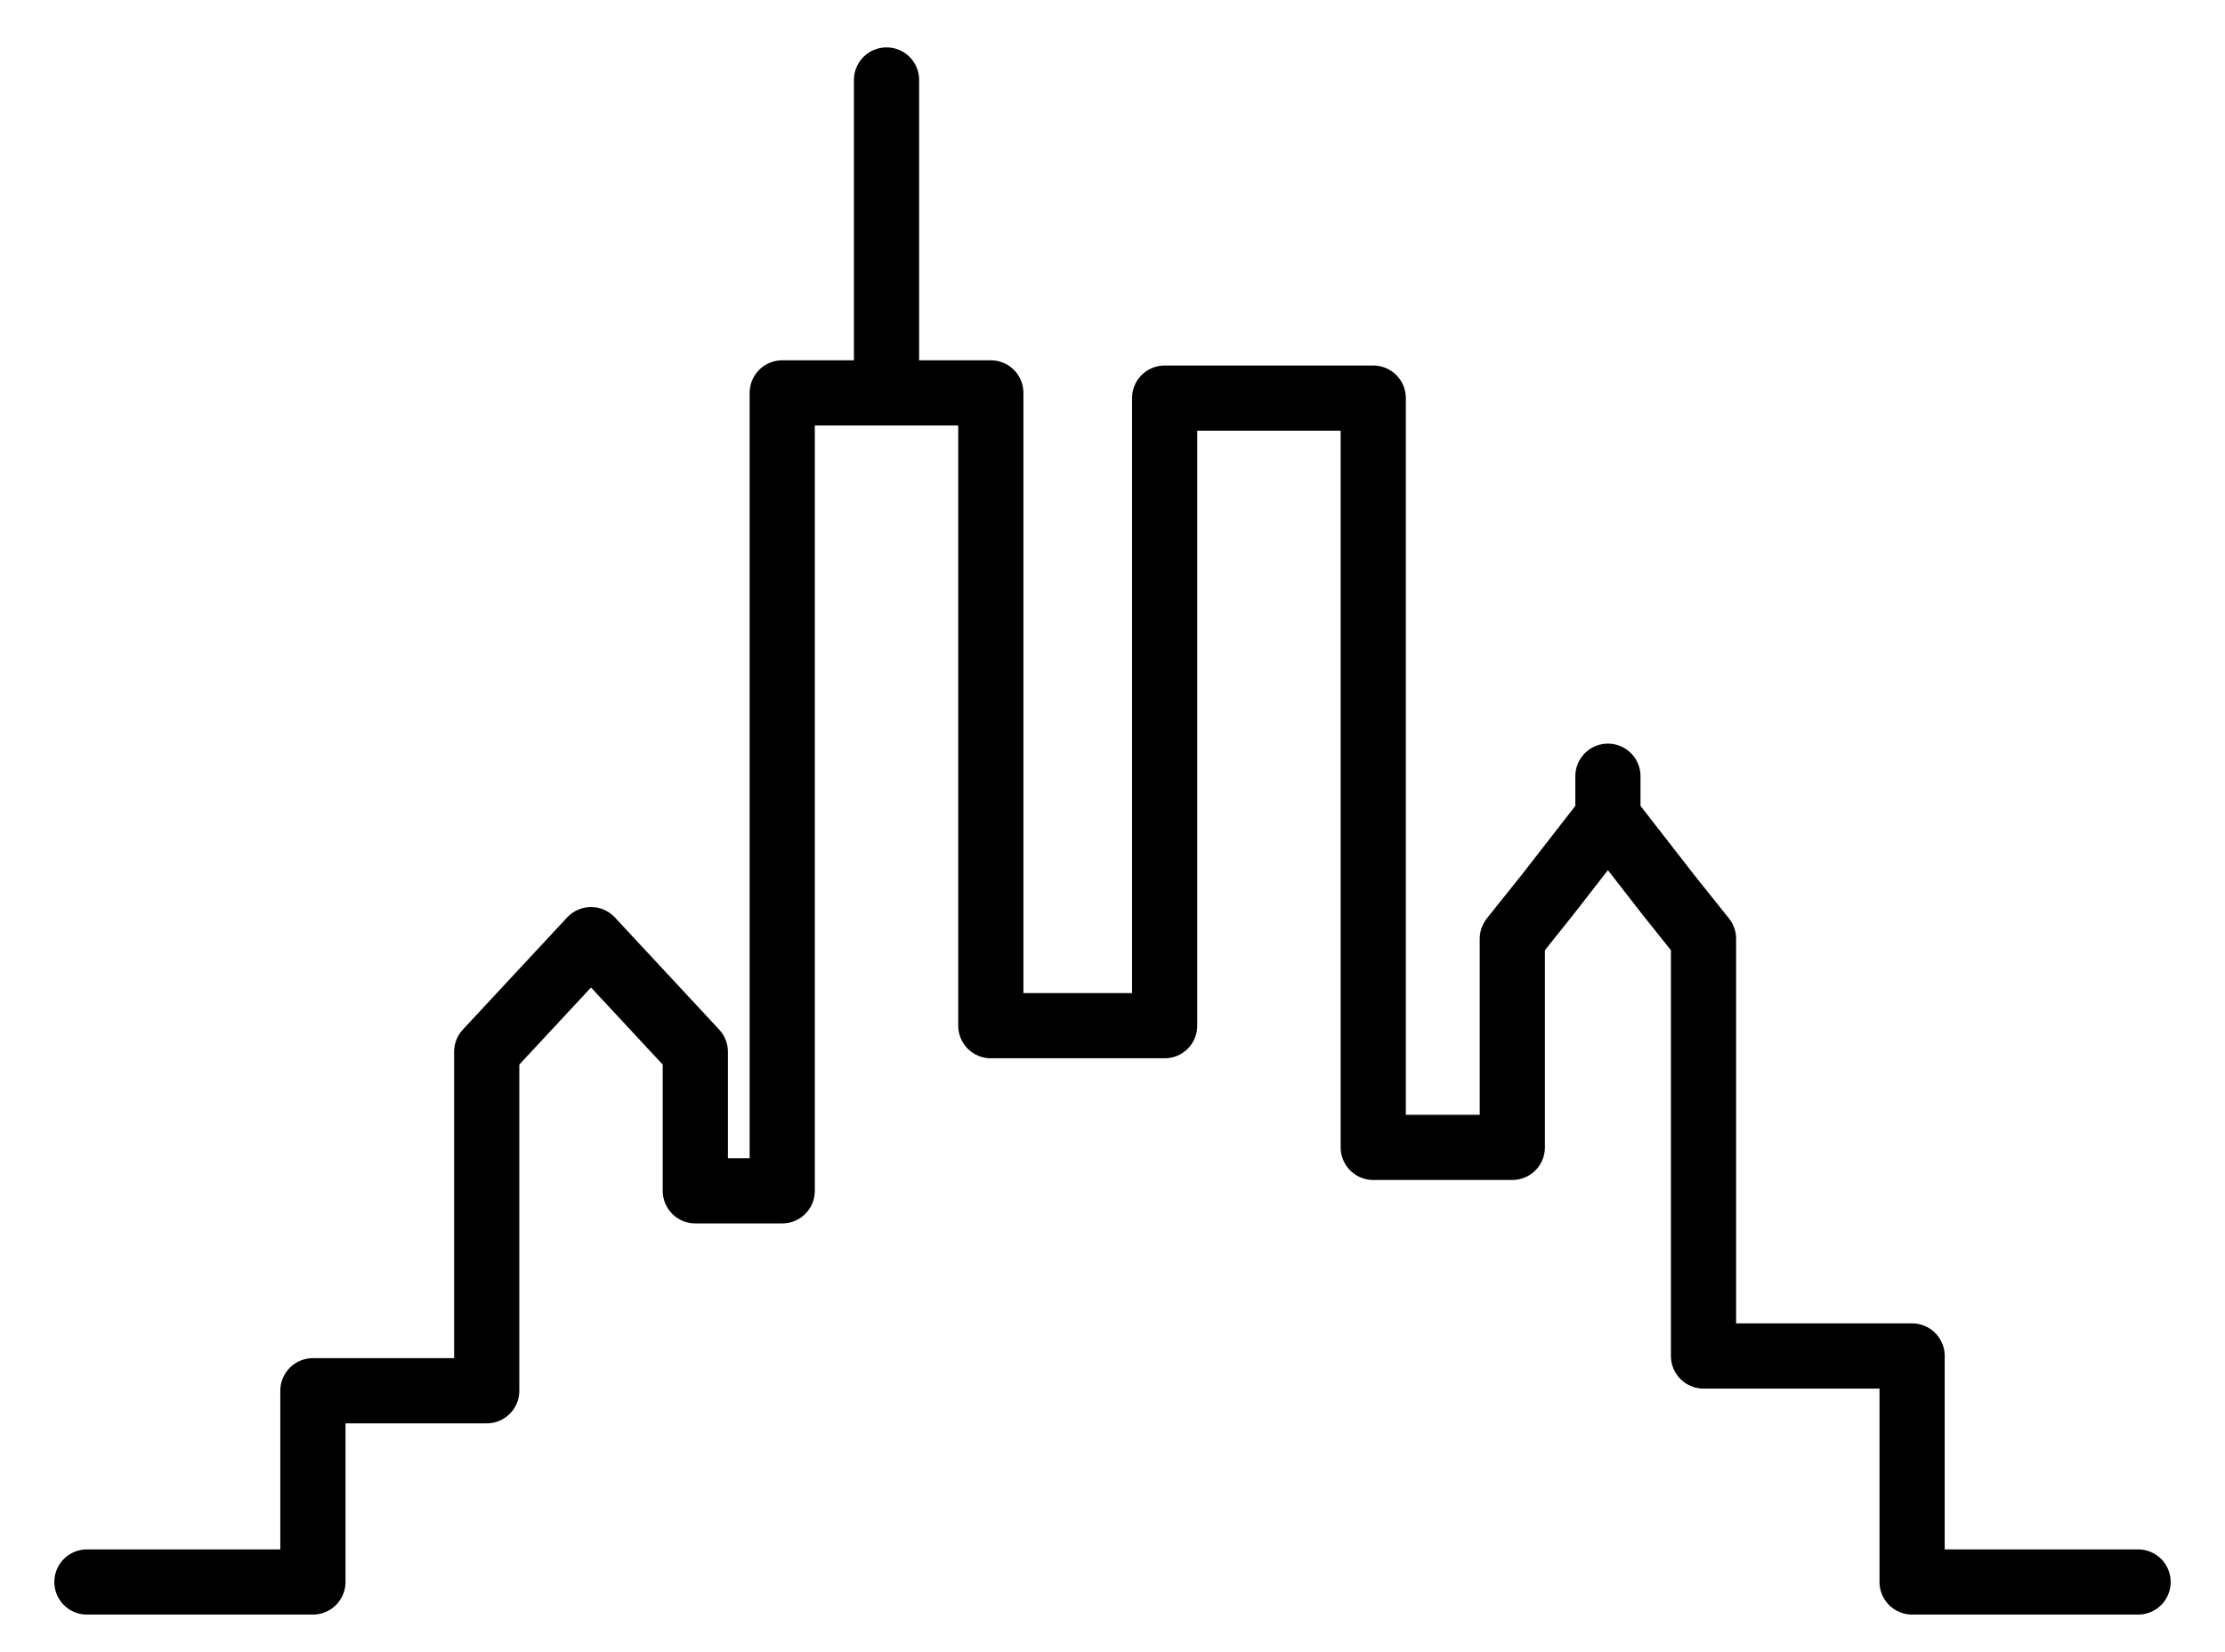
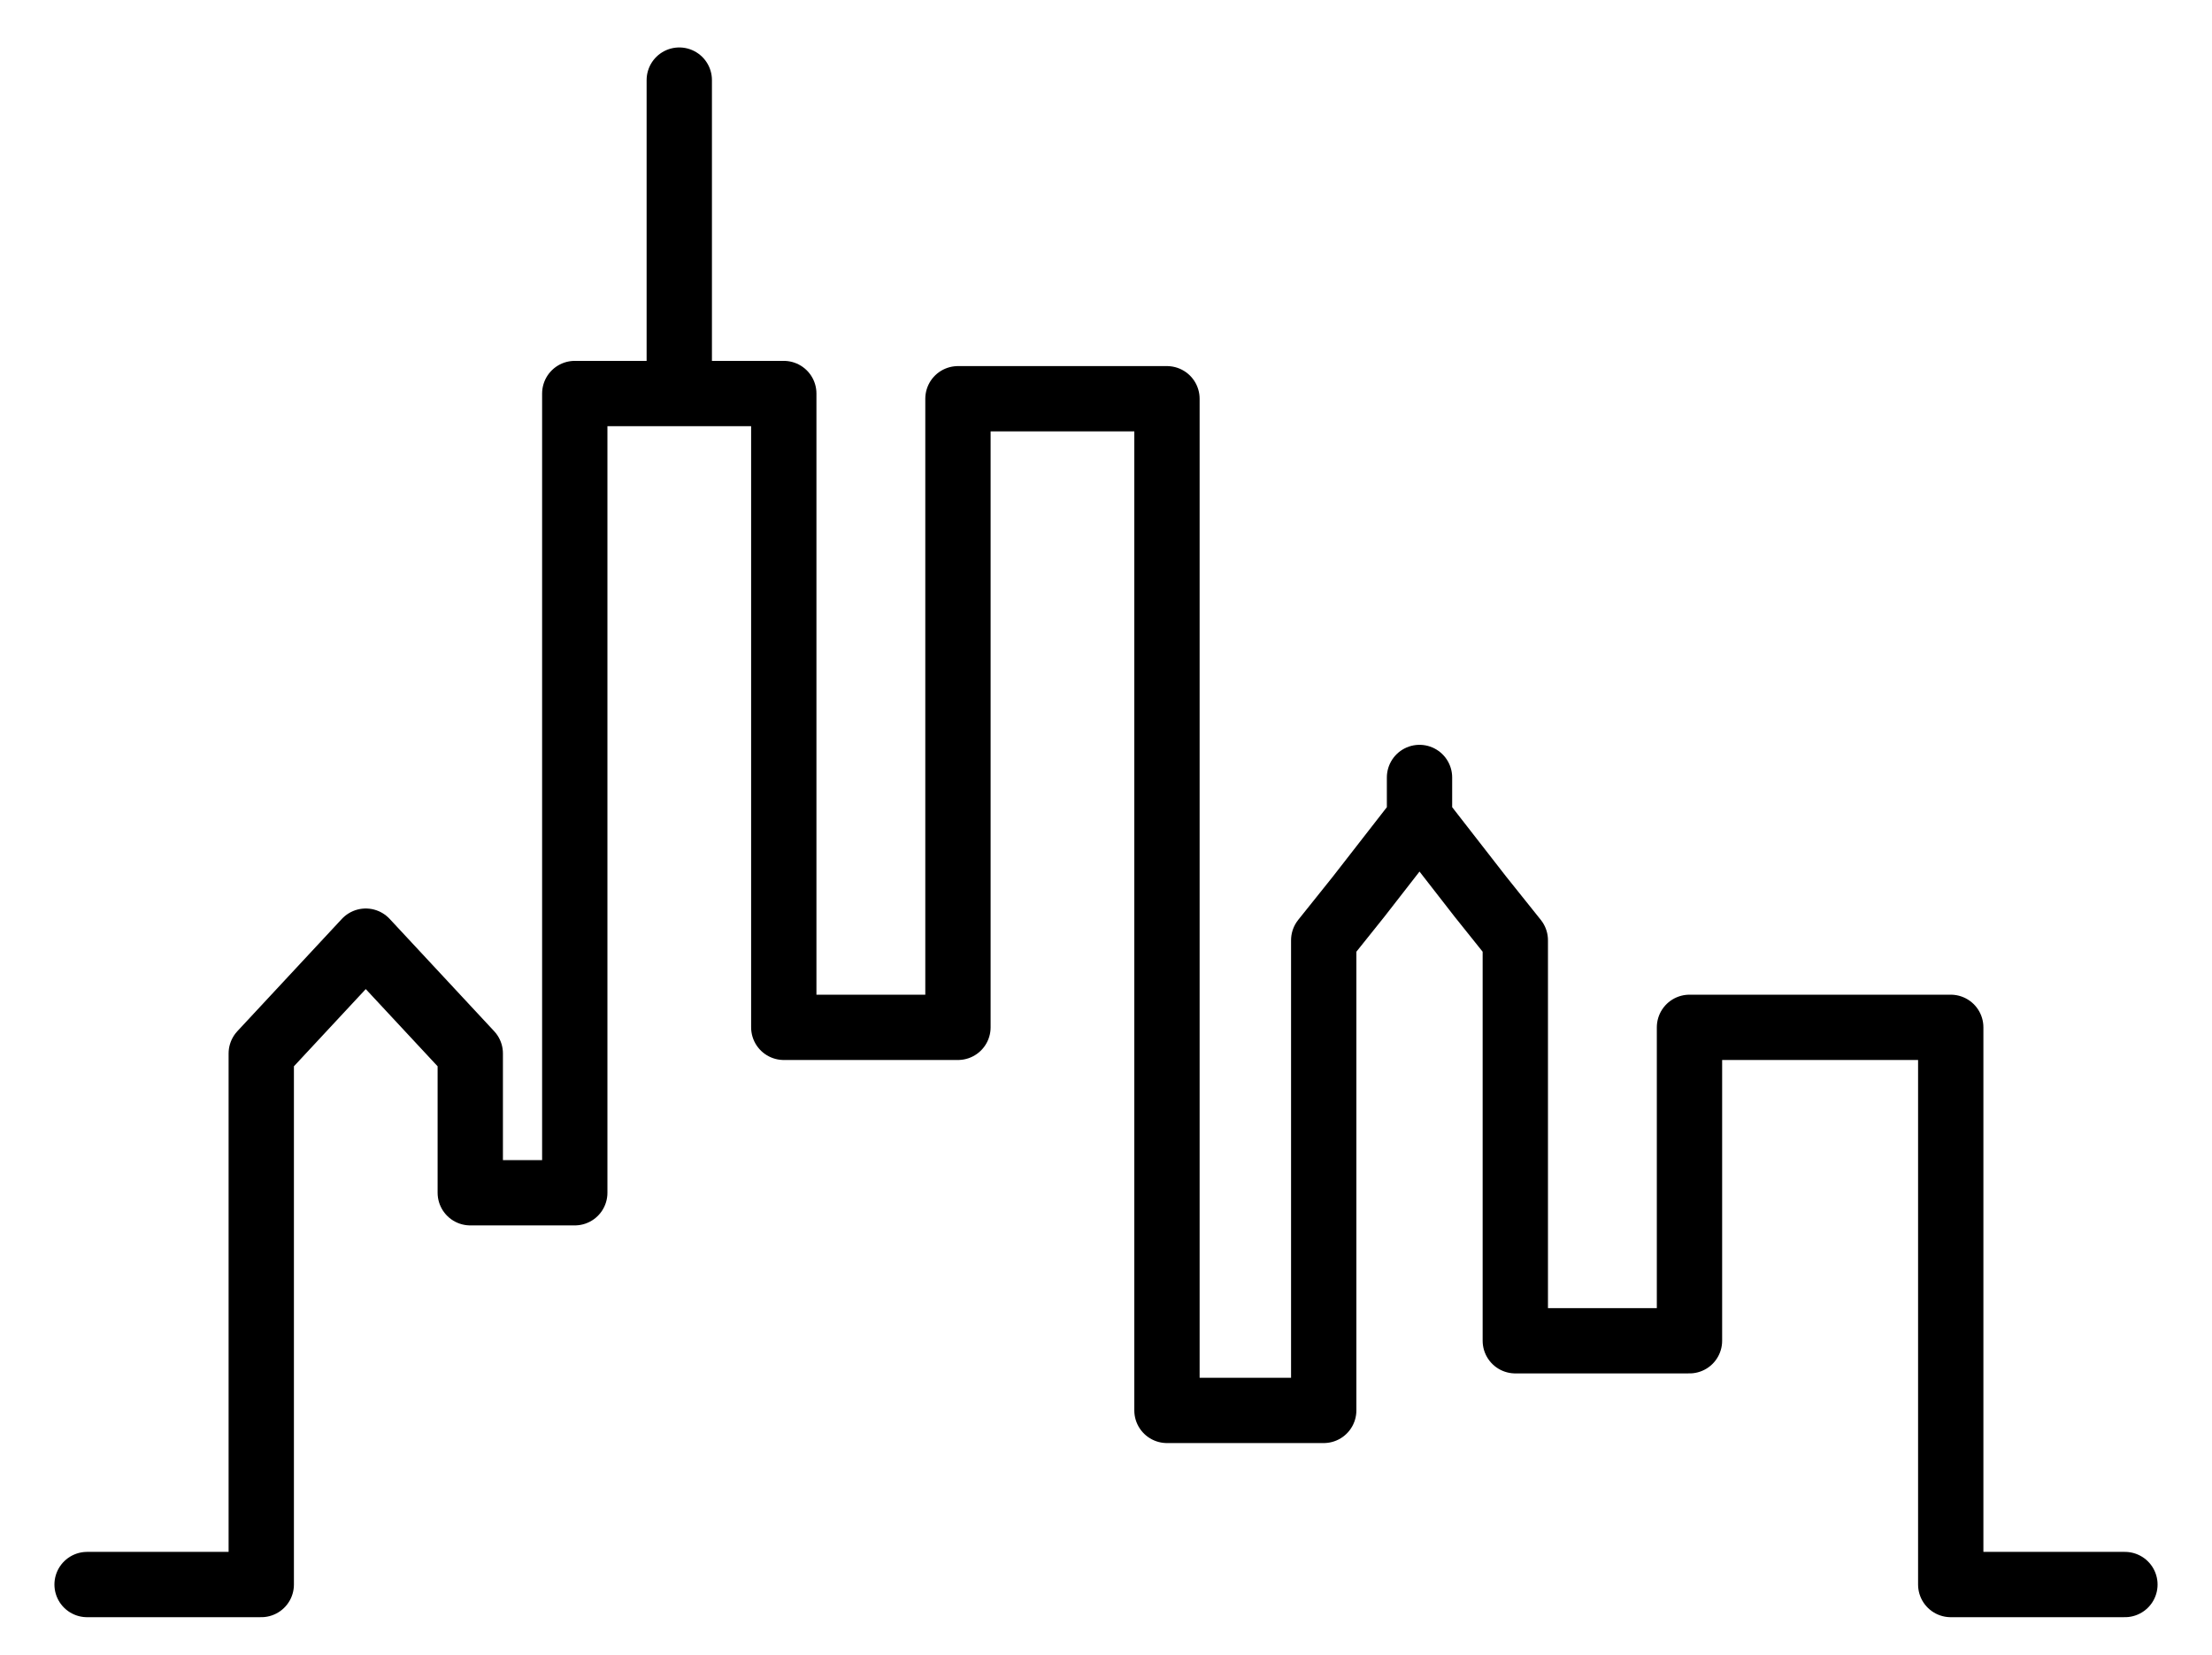
- <svg xmlns="http://www.w3.org/2000/svg" viewBox="-10 2 256 190" fill="none" stroke="currentColor" stroke-linecap="round" stroke-linejoin="round" stroke-width="7.5" role="img" aria-label="Lower Manhattan skyline, 2001">
-   <path d="M0 184 H26 V162 H46 V123 L58 110.1 L70 123 V139 H80 V47.2 H92 V11.2 V47.2 H104 V120 H124 V47.8 H148 V134 H164 V110 L168 105 L175 96 V91.3 V96 L182 105 L186 110 V158 H210 V184 H236" />
+ <svg xmlns="http://www.w3.org/2000/svg" viewBox="8 2 254 190" fill="none" stroke="currentColor" stroke-linecap="round" stroke-linejoin="round" stroke-width="7.5" role="img" aria-label="Lower Manhattan skyline, 2001">
+   <path d="M18 184 H38 V123 L50 110.1 L62 123 V139 H74 V47.2 H86 V11.2 V47.2 H98 V120 H118 V47.8 H142 V164 H160 V110 L164 105 L171 96 V91.3 V96 L178 105 L182 110 V156 H202 V120 H232 V184 H252" />
</svg>
